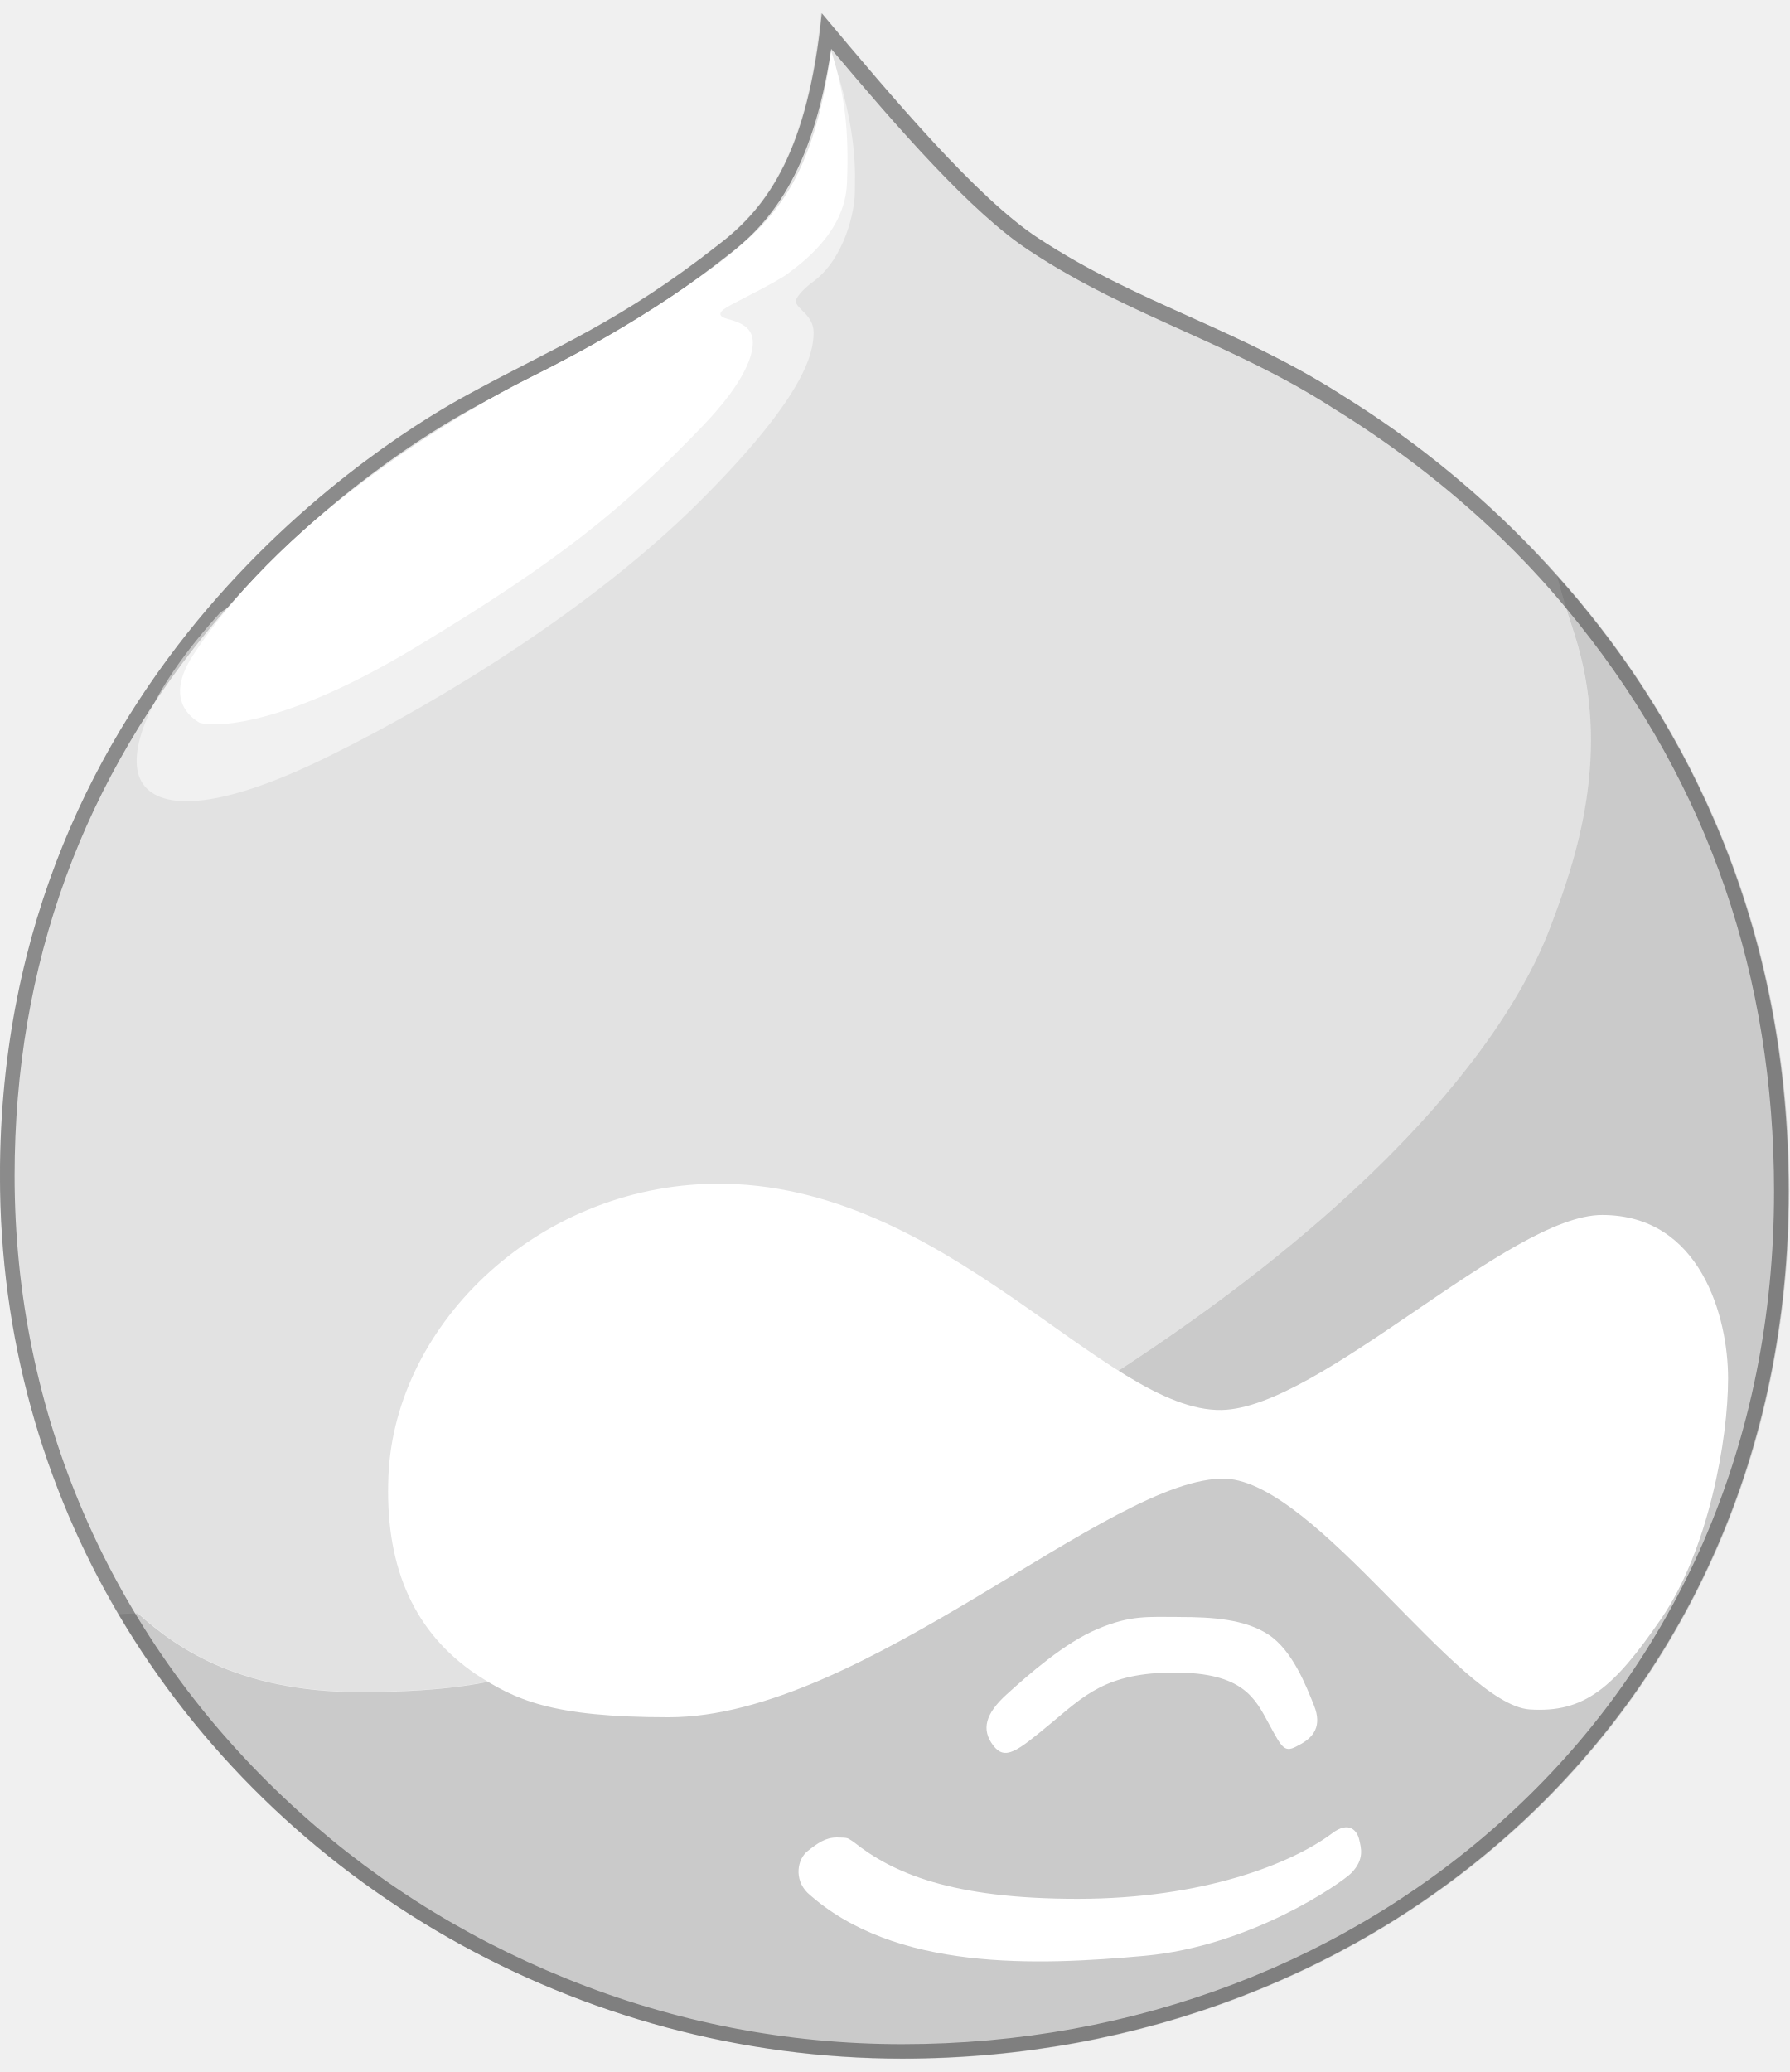
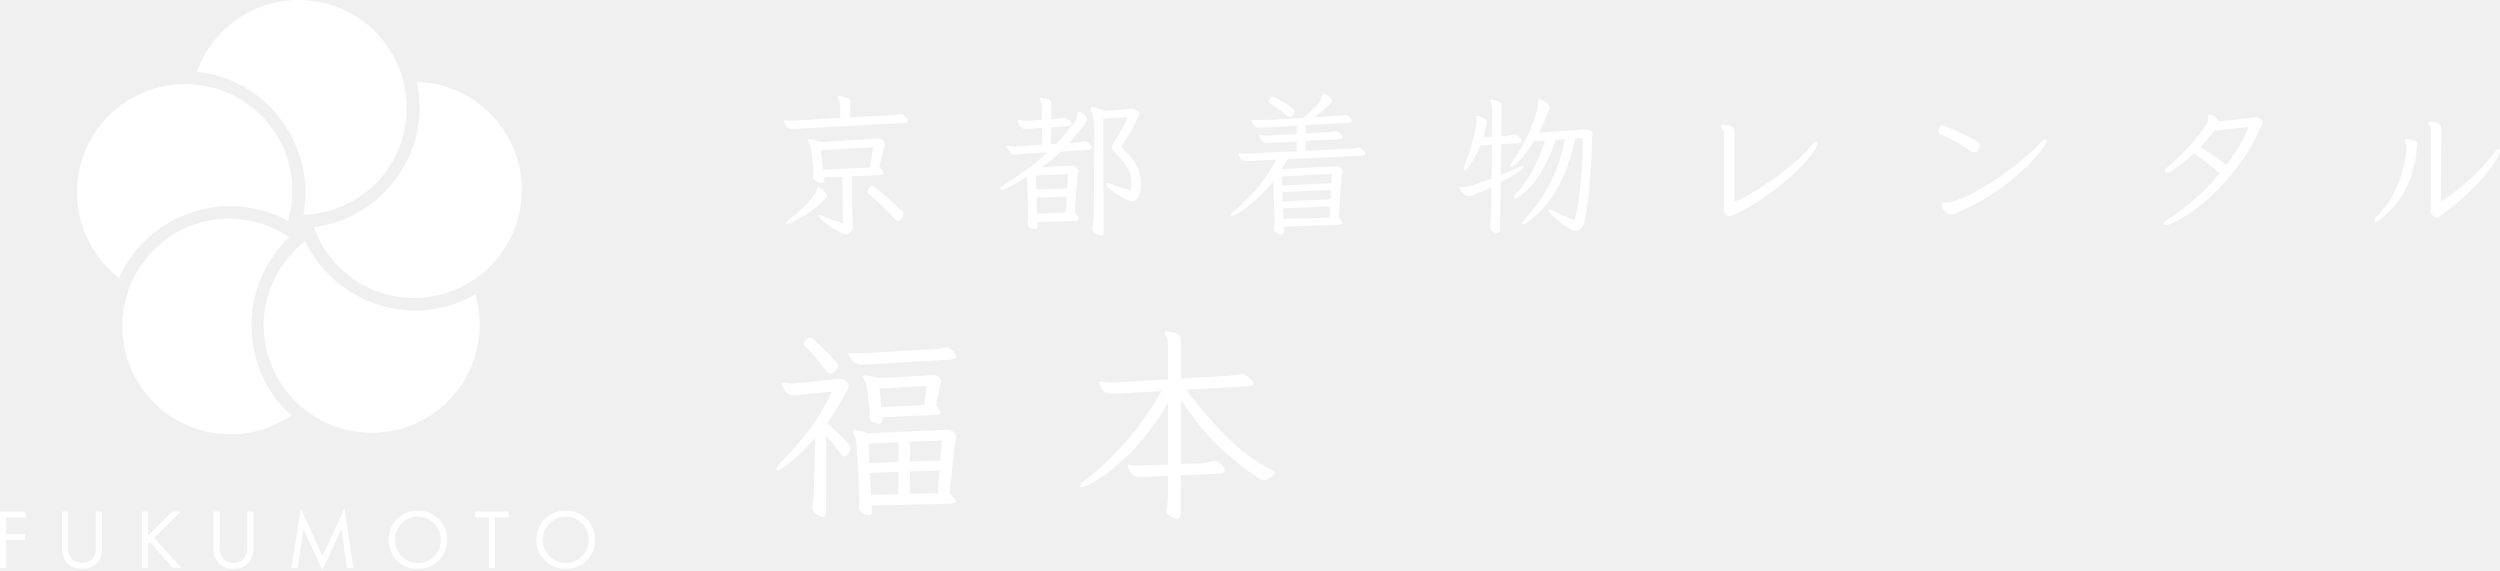
- <svg xmlns="http://www.w3.org/2000/svg" width="57" height="66" viewBox="471.5 467 57 66" enable-background="new 471.5 467 57 66">
-   <path opacity=".2" fill="#303030" d="M528.5 504.965c0 16.634-13.123 27.615-28.24 27.615-10.29 0-19.894-5.523-24.978-14.167l.605-.027c1.313 1.192 3.39 2.58 7.404 2.515 4.77-.064 5.645-.875 9.855-2.756 22.716-10.17 26.925-19.457 27.736-21.59s2.013-5.587.756-9.415c-.242-.737-.42-1.333-.54-1.808-3.018-3.372-6.017-5.225-6.92-5.784-.14-.093-.29-.177-.43-.26l.44.26c2.01 1.247 14.314 8.782 14.314 25.417z" />
-   <path fill="#fff" d="M509.09 518.507c1.006 0 2.077.065 2.83.568.756.503 1.193 1.63 1.445 2.263.25.634 0 1.006-.503 1.258-.438.25-.503.12-.94-.69-.44-.81-.82-1.63-3.01-1.63s-2.887.755-3.948 1.63c-1.062.876-1.443 1.193-1.825.69s-.253-1.006.437-1.63 1.825-1.63 2.888-2.077c1.06-.45 1.62-.383 2.625-.383zm-10.413 7.152c1.257 1.005 3.14 1.825 7.153 1.825 4.015 0 6.836-1.137 8.094-2.077.568-.438.82-.065.875.187.056.25.186.624-.252 1.07-.316.317-3.194 2.33-6.594 2.636-3.4.31-7.964.504-10.73-2.01-.438-.44-.316-1.07 0-1.323.317-.25.568-.438.94-.438.374.008.317.008.513.13z" />
-   <path opacity=".2" fill="#aaa" d="M520.89 496.545c-.81 2.133-5.02 11.42-27.735 21.59-4.21 1.88-5.085 2.69-9.854 2.756-4.013.066-6.09-1.32-7.403-2.514l-.605.028h-.01c-2.393-4.042-3.78-8.783-3.78-13.952 0-7.852 2.97-13.654 6.287-17.687.11-.13.213-.26.325-.382 2.683-3.148 5.55-5.17 7.218-6.203.038-.028.075-.047.112-.065.42-.25.754-.447.987-.568 2.757-1.51 4.77-2.263 7.963-4.77.12-.092.242-.186.354-.288l.008-.01c.875-.754 1.64-1.76 2.18-3.4v-.008c.325-.97.567-2.16.716-3.65l.02.018c2.253 2.69 4.954 5.886 6.89 7.144.69.447 1.38.848 2.068 1.202l.3.15c2.243 1.126 4.507 1.945 6.807 3.333l.428.26c.903.56 3.902 2.412 6.92 5.784.12.475.298 1.07.54 1.807 1.274 3.837.073 7.292-.737 9.425z" />
-   <path opacity=".5" fill="#333" d="M514.176 479.538c-3.26-2.077-6.464-2.887-9.603-4.955-1.938-1.267-4.64-4.47-6.893-7.162-.438 4.332-1.686 6.148-3.26 7.35-3.195 2.515-5.207 3.26-7.963 4.77-2.338 1.256-14.958 8.726-14.958 24.913 0 5.17 1.387 9.91 3.77 13.96 5.077 8.635 14.68 14.158 24.97 14.158 15.126 0 28.24-10.98 28.24-27.614 0-9.127-3.707-15.526-7.386-19.633-3.016-3.382-6.015-5.217-6.918-5.785zm7.627 7.34c4.117 5.15 6.213 11.23 6.213 18.077 0 3.968-.755 7.712-2.245 11.148-1.414 3.25-3.444 6.13-6.053 8.56-5.15 4.806-12.062 7.45-19.475 7.45-3.67 0-7.265-.698-10.692-2.086-3.372-1.36-6.398-3.297-9.016-5.774-5.532-5.225-8.57-12.257-8.57-19.8 0-6.716 2.18-12.695 6.483-17.753 3.288-3.865 6.836-6.007 8.196-6.743.67-.363 1.285-.69 1.89-.997 1.892-.97 3.68-1.89 6.14-3.818 1.312-.997 2.71-2.58 3.305-6.585 2.077 2.468 4.48 5.234 6.314 6.426 1.63 1.08 3.307 1.835 4.918 2.562 1.527.69 3.11 1.406 4.676 2.403l.056.037c4.62 2.84 7.06 5.896 7.86 6.892z" />
-   <path opacity=".5" fill="#fff" d="M497.98 468.678c.874 2.58.753 3.893.753 4.452 0 .56-.307 2.077-1.313 2.832-.438.317-.568.568-.568.624 0 .25.568.438.568 1.006 0 .69-.317 2.077-3.642 5.393-3.325 3.316-8.103 6.278-11.8 8.103-3.698 1.826-5.468 1.686-5.97.81s.185-2.83 2.514-5.392l9.667-6.278 9.164-6.398.503-2.44" />
-   <path fill="#fff" d="M497.98 468.613c-.57 4.145-1.826 5.393-3.512 6.715-2.83 2.133-5.588 3.446-6.212 3.763-1.63.82-7.535 4.08-10.608 8.784-.94 1.444 0 2.012.186 2.133.187.12 2.33.372 6.9-2.385 4.574-2.757 6.595-4.387 9.175-7.078 1.377-1.444 1.573-2.263 1.573-2.636 0-.438-.316-.624-.82-.754-.25-.065-.316-.187 0-.373.317-.186 1.622-.82 1.938-1.07.318-.25 1.827-1.257 1.882-2.887.065-1.63-.056-2.766-.503-4.21zm-14.112 45.628c.065-4.898 4.648-9.472 10.422-9.536 7.348-.065 12.424 7.283 16.13 7.208 3.14-.064 9.166-6.212 12.118-6.212 3.14 0 4.014 3.26 4.014 5.206 0 1.938-.623 5.458-2.133 7.656-1.51 2.198-2.44 3.008-4.2 2.888-2.264-.187-6.78-7.21-9.67-7.35-3.64-.12-11.547 7.6-17.75 7.6-3.763 0-4.9-.567-6.147-1.378-1.92-1.312-2.85-3.315-2.785-6.08z" />
+ <svg xmlns="http://www.w3.org/2000/svg" width="295.944" height="67.51">
+   <defs>
+     <clipPath id="a">
+       <path data-name="長方形 140" fill="#fff" d="M0 0h52.643v51.41H0z" />
+     </clipPath>
+   </defs>
+   <g fill="#fff">
+     <g data-name="グループ 6441">
+       <path data-name="パス 42563" d="m94.164 15.254 12.87-.7a.878.878 0 0 0 .306-.081.2.2 0 0 0 .126-.189.547.547 0 0 0-.171-.351 2.062 2.062 0 0 0-.387-.333.7.7 0 0 0-.36-.144.309.309 0 0 0-.126.018 1.326 1.326 0 0 1-.333.1q-.171.027-.351.045l-5.098.281.018-1.836a.414.414 0 0 0-.108-.306 1.579 1.579 0 0 0-.522-.252 2.283 2.283 0 0 0-.63-.144q-.234 0-.234.144a.425.425 0 0 0 .054.18 1.424 1.424 0 0 1 .234.792l.018 1.476-5.67.324h-.212a3.416 3.416 0 0 1-.594-.054h-.09q-.126 0-.126.108a1.189 1.189 0 0 0 .117.333 1.467 1.467 0 0 0 .423.513.762.762 0 0 0 .45.09q.09 0 .189-.009t.207-.005Zm5.562 5.67.054 5.49q-.558-.144-1.152-.36t-1.044-.432a1.385 1.385 0 0 0-.558-.18q-.144 0-.144.108 0 .126.279.387a7.3 7.3 0 0 0 .7.567q.423.306.882.594a8.373 8.373 0 0 0 .837.468 1.512 1.512 0 0 0 .54.18.735.735 0 0 0 .558-.288.88.88 0 0 0 .254-.576q0-.108-.009-.234t-.009-.288l-.054-5.49 3.06-.126q.234-.018.441-.054t.207-.216q0-.216-.486-.7l.558-2.324a1.259 1.259 0 0 1 .09-.18.378.378 0 0 0 .054-.2.694.694 0 0 0-.243-.414.847.847 0 0 0-.639-.252h-.144l-6.606.416q-.5-.2-.819-.288a1.911 1.911 0 0 0-.477-.09q-.216 0-.216.144a.525.525 0 0 0 .108.27 1.525 1.525 0 0 1 .2.5q.054.27.09.576l.216 1.8a1.149 1.149 0 0 1 .036.279v.522a.554.554 0 0 1-.036.207.546.546 0 0 0-.018.162.512.512 0 0 0 .189.387 1.458 1.458 0 0 0 .432.27 1.1 1.1 0 0 0 .387.1q.342 0 .342-.324V21.3l-.038-.3Zm3.654-3.492-.414 2.394-5.526.252-.252-2.3Zm2.9 8.712a.454.454 0 0 0 .306-.162 1.807 1.807 0 0 0 .279-.36.684.684 0 0 0 .117-.288.454.454 0 0 0-.162-.306q-.144-.144-.522-.5t-.846-.774q-.468-.423-.927-.819t-.81-.657a1.132 1.132 0 0 0-.477-.261.553.553 0 0 0-.387.252.733.733 0 0 0-.207.414.385.385 0 0 0 .162.252q.81.666 1.593 1.413t1.555 1.598a.441.441 0 0 0 .324.198Zm-8.516-2.718a1.316 1.316 0 0 0 .09-.135.268.268 0 0 0 .036-.135.684.684 0 0 0-.189-.378 2.622 2.622 0 0 0-.432-.423.726.726 0 0 0-.405-.189q-.126 0-.18.252a2.583 2.583 0 0 1-.27.582 6.69 6.69 0 0 1-.963 1.215 17.85 17.85 0 0 1-2.133 1.839q-.288.234-.288.378 0 .09.144.09a2.267 2.267 0 0 0 .566-.198 11.019 11.019 0 0 0 1.126-.585 13.8 13.8 0 0 0 1.431-.972 11.725 11.725 0 0 0 1.467-1.341Zm25.038 2.862 4.41-.126a2.654 2.654 0 0 0 .315-.054.173.173 0 0 0 .153-.18 1.721 1.721 0 0 0-.45-.774l.31-4.518a.561.561 0 0 1 .081-.189.41.41 0 0 0 .063-.225q0-.09-.234-.351a.826.826 0 0 0-.648-.261h-.144l-3.318.18q.594-.432 1.152-.882t1.08-.954l3.222-.216q.45-.036.45-.288a.505.505 0 0 0-.171-.324 1.663 1.663 0 0 0-.4-.306.811.811 0 0 0-.369-.126.251.251 0 0 0-.108.018 1.326 1.326 0 0 1-.333.1q-.171.027-.333.045l-.954.072q.522-.594 1.053-1.251t1.053-1.413a.29.29 0 0 0 .036-.126.618.618 0 0 0-.2-.4 2.569 2.569 0 0 0-.432-.378.737.737 0 0 0-.378-.162q-.18 0-.18.342a1.237 1.237 0 0 1-.234.774q-.558.756-1.116 1.431t-1.126 1.272l-.648.054.018-2 2.018-.142a.738.738 0 0 0 .288-.09.22.22 0 0 0 .126-.2.467.467 0 0 0-.171-.279 1.723 1.723 0 0 0-.4-.3.877.877 0 0 0-.4-.126.374.374 0 0 0-.144.018 2.01 2.01 0 0 1-.324.072l-.288.036-.7.054.018-1.89a.47.47 0 0 0-.126-.333.874.874 0 0 0-.45-.207 2.5 2.5 0 0 0-.594-.108q-.216 0-.216.126a.566.566 0 0 0 .072.2 1.277 1.277 0 0 1 .162.423 2.362 2.362 0 0 1 .036.4l.018 1.458-1.566.108a.592.592 0 0 1-.144.018h-.144a3.413 3.413 0 0 1-.828-.108h-.072a.1.1 0 0 0-.108.108.251.251 0 0 0 .018.108 1.3 1.3 0 0 0 .423.72 1 1 0 0 0 .5.126q.126 0 .288-.009t.342-.027l1.3-.09.018 1.98-3.132.216h-.216a2.7 2.7 0 0 1-.315-.018 1.263 1.263 0 0 1-.3-.072.2.2 0 0 0-.09-.018.1.1 0 0 0-.108.108.2.2 0 0 0 .018.09 2.98 2.98 0 0 0 .306.657.571.571 0 0 0 .5.207h.18a1.212 1.212 0 0 0 .2-.018l3.6-.234a26.779 26.779 0 0 1-2.43 1.989q-1.287.935-2.763 1.875-.4.27-.4.45 0 .144.2.144a1.632 1.632 0 0 0 .549-.2q.405-.2.909-.477t.918-.531q.414-.252.576-.342l.126 4.41v.27a5.359 5.359 0 0 1-.054.792.4.4 0 0 0-.018.126.505.505 0 0 0 .333.441 1.3 1.3 0 0 0 .567.171q.288 0 .288-.324v-.056Zm6.75-11.3-.072 10.238q0 .5-.036.891t-.126.873a.3.3 0 0 1-.009.072.3.3 0 0 0-.009.072.49.49 0 0 0 .216.387 1.637 1.637 0 0 0 .468.261 1.257 1.257 0 0 0 .378.09q.288 0 .288-.414l-.054-13.41 2.916-.18a16.351 16.351 0 0 1-.792 1.557q-.414.711-.882 1.467a1.216 1.216 0 0 0-.2.576.689.689 0 0 0 .234.486q.432.414.909.945a5.382 5.382 0 0 1 .81 1.2 3.377 3.377 0 0 1 .333 1.53 2.928 2.928 0 0 1-.027.4q-.027.2-.063.4a.128.128 0 0 1-.126.09.2.2 0 0 1-.09-.018q-.5-.144-.981-.3a9.678 9.678 0 0 1-1-.387 1.811 1.811 0 0 0-.522-.144q-.18 0-.18.126a.683.683 0 0 0 .261.414 5.566 5.566 0 0 0 .657.531q.4.279.828.531a7.949 7.949 0 0 0 .8.414 1.558 1.558 0 0 0 .549.162.806.806 0 0 0 .387-.153 1.269 1.269 0 0 0 .432-.585 3.208 3.208 0 0 0 .191-1.25 5.04 5.04 0 0 0-.288-1.809 4.716 4.716 0 0 0-.765-1.323 12.493 12.493 0 0 0-1.071-1.134.4.4 0 0 1-.144-.252.161.161 0 0 1 .027-.081.5.5 0 0 0 .045-.1 17.68 17.68 0 0 0 1.152-1.827q.45-.837.675-1.35t.225-.531a.349.349 0 0 0-.171-.3 1.648 1.648 0 0 0-.369-.189.973.973 0 0 0-.288-.072h-.18l-3.15.234a7.163 7.163 0 0 0-.9-.351 2.054 2.054 0 0 0-.522-.1q-.234 0-.234.18a.95.95 0 0 0 .09.324 7.05 7.05 0 0 1 .261.738 3.876 3.876 0 0 1 .119 1.067ZM126.42 20.6l-.09 1.71-3.654.126-.054-1.656Zm-.144 2.664-.108 1.908-3.4.126-.054-1.89Zm25.686 3.564 6.478-.216a2.813 2.813 0 0 0 .324-.045.143.143 0 0 0 .126-.153.58.58 0 0 0-.09-.252 2.825 2.825 0 0 0-.324-.432l.364-5.13a1.278 1.278 0 0 1 .054-.162.481.481 0 0 0 .036-.18.534.534 0 0 0-.207-.387.809.809 0 0 0-.567-.189h-.18l-6.246.342q.2-.288.36-.567t.324-.621l8.838-.4q.378-.036.378-.234a.484.484 0 0 0-.162-.315 2.206 2.206 0 0 0-.36-.306.63.63 0 0 0-.324-.135.309.309 0 0 0-.126.018q-.144.036-.315.072a3.293 3.293 0 0 1-.351.054l-5.452.256v-1.17l4.032-.2a.967.967 0 0 0 .252-.063.169.169 0 0 0 .108-.171.492.492 0 0 0-.144-.279 1.921 1.921 0 0 0-.342-.315.618.618 0 0 0-.342-.144.309.309 0 0 0-.126.018q-.18.036-.333.072a2.654 2.654 0 0 1-.315.054l-2.79.144v-.972l5.13-.288a.776.776 0 0 0 .252-.072.173.173 0 0 0 .108-.162.5.5 0 0 0-.144-.3 1.683 1.683 0 0 0-.346-.298.657.657 0 0 0-.36-.135.2.2 0 0 0-.09.018 1.254 1.254 0 0 1-.306.081q-.18.027-.36.045l-2.862.162q.54-.36 1.026-.756a9.379 9.379 0 0 0 .792-.711q.306-.315.306-.423a.555.555 0 0 0-.18-.324 2.748 2.748 0 0 0-.414-.369.736.736 0 0 0-.414-.171q-.2 0-.2.252a1.152 1.152 0 0 1-.117.4 3.46 3.46 0 0 1-.576.783 16.053 16.053 0 0 1-1.5 1.4l-5.04.288h-.216q-.18 0-.369-.018a2.273 2.273 0 0 1-.333-.054.08.08 0 0 1-.036-.009.125.125 0 0 0-.054-.009q-.126 0-.126.108a2.741 2.741 0 0 0 .126.288 1.3 1.3 0 0 0 .414.486.762.762 0 0 0 .45.09q.09 0 .207-.009t.243-.009l3.96-.216v.972l-3.312.18a1.16 1.16 0 0 0-.144.009 1.316 1.316 0 0 1-.162.009 2.7 2.7 0 0 1-.315-.018 1.77 1.77 0 0 1-.279-.054.251.251 0 0 0-.108-.018q-.108 0-.108.09a.3.3 0 0 0 .036.162 2.725 2.725 0 0 0 .189.315 1.722 1.722 0 0 0 .279.315.725.725 0 0 0 .216.072h.162q.126 0 .261-.009t.279-.009l2.988-.144v1.14l-5.832.288h-.2a3.181 3.181 0 0 1-.333-.018 2.289 2.289 0 0 1-.315-.054.2.2 0 0 0-.09-.018q-.108 0-.108.126a2.08 2.08 0 0 0 .072.225 1.165 1.165 0 0 0 .27.414.712.712 0 0 0 .54.207q.09 0 .216-.009t.252-.009l3.114-.144a15.042 15.042 0 0 1-1.439 2.313 23.43 23.43 0 0 1-1.764 2.088 19.311 19.311 0 0 1-1.782 1.665q-.36.288-.36.486 0 .108.144.108a1.859 1.859 0 0 0 .63-.279 10.585 10.585 0 0 0 1.179-.819q.693-.54 1.485-1.3a16.2 16.2 0 0 0 1.53-1.692l.18 4.662v.112a2.631 2.631 0 0 1-.018.324q-.018.144-.054.342a.148.148 0 0 1-.009.045.2.2 0 0 0-.009.063.567.567 0 0 0 .171.432 1.191 1.191 0 0 0 .675.306.371.371 0 0 0 .243-.081.342.342 0 0 0 .1-.279v-.036Zm.7-12.978a.535.535 0 0 0 .4-.252.745.745 0 0 0 .2-.4q0-.126-.243-.333t-.6-.459q-.36-.252-.738-.468t-.657-.36a1.187 1.187 0 0 0-.351-.144.435.435 0 0 0-.324.216.656.656 0 0 0-.162.36q0 .162.234.288a9.994 9.994 0 0 1 .99.648q.486.36.882.7a.672.672 0 0 0 .371.204Zm4.988 6.732-.054 1.1-5.832.27-.036-1.062Zm-.09 1.908-.054 1.1-5.67.27-.036-1.118Zm-.09 1.926-.072 1.332-5.472.18-.054-1.26Zm29-8.028.9-.054q0 1.224-.063 2.556t-.18 2.619q-.119 1.291-.287 2.421a15.358 15.358 0 0 1-.4 1.944q-.018.144-.108.144a.08.08 0 0 1-.036-.009.08.08 0 0 0-.044-.009q-.558-.2-1.152-.468t-1.06-.522a1.2 1.2 0 0 0-.558-.2q-.144 0-.144.126 0 .162.324.486a12.075 12.075 0 0 0 1.152.99 8.938 8.938 0 0 0 1.035.684 1.667 1.667 0 0 0 .657.252.678.678 0 0 0 .369-.108 2.063 2.063 0 0 0 .351-.288 1.388 1.388 0 0 0 .351-.7q.1-.45.207-1.152.18-1.062.324-2.529t.243-3.1q.1-1.629.117-3.159a.8.8 0 0 1 .036-.252.631.631 0 0 0 .036-.2.471.471 0 0 0-.234-.369.813.813 0 0 0-.486-.171h-.144l-5.508.378q.36-.7.675-1.422t.549-1.422a.194.194 0 0 0 .036-.108v-.108a.538.538 0 0 0-.225-.378 2.594 2.594 0 0 0-.5-.342 1 1 0 0 0-.432-.144q-.2 0-.2.234a.246.246 0 0 0 .009.054.3.3 0 0 1 .009.072.34.34 0 0 1 .018.108v.09a4.259 4.259 0 0 1-.216.972q-.216.72-.612 1.71a20.962 20.962 0 0 1-.972 2.07 17.831 17.831 0 0 1-1.278 2.052.963.963 0 0 0-.252.522.08.08 0 0 0 .09.09q.234 0 .7-.45a11.53 11.53 0 0 0 1.017-1.143 13.222 13.222 0 0 0 1-1.449l1.314-.09A19.4 19.4 0 0 1 181.512 20a14.573 14.573 0 0 1-2.016 2.9.9.9 0 0 0-.306.522q0 .09.108.09a.7.7 0 0 0 .36-.144l.441-.3a7 7 0 0 0 1.131-1.037 12.2 12.2 0 0 0 1.458-2.079 18.252 18.252 0 0 0 1.458-3.4l1.116-.09a18.347 18.347 0 0 1-1.822 5.338 19.353 19.353 0 0 1-2.93 4.128q-.324.342-.324.522a.1.1 0 0 0 .108.108.656.656 0 0 0 .324-.126q.2-.126.216-.144a12.637 12.637 0 0 0 3.474-3.924 20.632 20.632 0 0 0 2.16-5.976Zm-9.92 5.76-.018 2.268q-.018.72-.045 1.287t-.081.981a.34.34 0 0 0-.018.108v.09a.607.607 0 0 0 .3.486.941.941 0 0 0 .531.216q.36 0 .36-.414l.072-5.58q.18-.09.612-.333t.918-.54a9.8 9.8 0 0 0 .828-.558q.342-.261.342-.387 0-.09-.144-.09a1.119 1.119 0 0 0-.45.126q-.5.234-1.035.459t-1.071.441l.054-3.636 2.016-.126q.4-.036.4-.288a.492.492 0 0 0-.144-.279 1.7 1.7 0 0 0-.36-.315.774.774 0 0 0-.432-.144.148.148 0 0 0-.045.009.148.148 0 0 1-.045.009 2.954 2.954 0 0 1-.333.081q-.153.027-.3.045l-.742.036.036-3.564a.568.568 0 0 0-.108-.378 1.035 1.035 0 0 0-.468-.234q-.2-.054-.342-.09a1.012 1.012 0 0 0-.234-.036q-.18 0-.18.126a.7.7 0 0 0 .054.2 2.149 2.149 0 0 1 .162.936l-.036 3.114-1.044.072q.27-.828.486-1.692V14.5a.494.494 0 0 0-.234-.378 2.289 2.289 0 0 0-.513-.3 1.222 1.222 0 0 0-.423-.117q-.144 0-.144.162a.993.993 0 0 0 .036.2.668.668 0 0 1 .027.117 1.1 1.1 0 0 1 .009.153 7.808 7.808 0 0 1-.144.954q-.144.774-.45 1.872a18.785 18.785 0 0 1-.81 2.286 2.834 2.834 0 0 0-.108.315.905.905 0 0 0-.036.225q0 .18.108.18.2 0 .756-.792a10.516 10.516 0 0 0 1.1-2.16l1.386-.072-.036 4q-1.116.414-1.773.63a8.849 8.849 0 0 1-1.035.288 3.688 3.688 0 0 1-.684.072h-.162q-.162 0-.162.108a.217.217 0 0 0 .027.072.616.616 0 0 1 .045.126 1.406 1.406 0 0 0 .756.684.8.8 0 0 0 .36.09.586.586 0 0 0 .243-.045.873.873 0 0 1 .189-.063q1.042-.401 2.176-.959Zm27.49 2.538v.09a2.081 2.081 0 0 0 .072.225 1.435 1.435 0 0 0 .225.405.487.487 0 0 0 .4.2.479.479 0 0 0 .216-.054 20.99 20.99 0 0 0 3.024-1.611 31.414 31.414 0 0 0 2.773-1.991 26.317 26.317 0 0 0 2.268-2.034 16.379 16.379 0 0 0 1.53-1.755 2.353 2.353 0 0 0 .558-1.143q0-.216-.144-.216-.216 0-.54.4a13.83 13.83 0 0 1-1.656 1.737 29.412 29.412 0 0 1-2.331 1.89q-1.287.945-2.61 1.755a23.349 23.349 0 0 1-2.511 1.35q0-.612.009-1.548t.009-1.98V15.65a1.093 1.093 0 0 0-.072-.423.649.649 0 0 0-.378-.3 2.407 2.407 0 0 0-.792-.18q-.342 0-.342.162v.018a.579.579 0 0 0 .171.36.771.771 0 0 1 .171.522v8.424a.835.835 0 0 1-.027.234.758.758 0 0 0-.023.219Zm25.488-9.45a.435.435 0 0 0-.09.288q0 .288.36.432a7.98 7.98 0 0 1 .855.369q.5.243 1.026.54t.981.585q.45.288.7.486a.5.5 0 0 0 .306.108.548.548 0 0 0 .513-.333 1.256 1.256 0 0 0 .171-.513.513.513 0 0 0-.288-.432 10.067 10.067 0 0 0-1.044-.6q-.648-.333-1.305-.621t-1.143-.477a2.861 2.861 0 0 0-.576-.189q-.272-.003-.47.357Zm1.922 10.008a23.118 23.118 0 0 0 3.582-1.764 27.167 27.167 0 0 0 2.988-2.088 26.315 26.315 0 0 0 2.286-2.061 14.453 14.453 0 0 0 1.458-1.7 2.392 2.392 0 0 0 .5-.972q0-.162-.144-.162-.288 0-.738.558a10.5 10.5 0 0 1-1.053 1.053q-.765.693-1.863 1.548t-2.376 1.7a28.723 28.723 0 0 1-2.592 1.53 12.691 12.691 0 0 1-2.5 1.008 2.011 2.011 0 0 1-.324.072 1.969 1.969 0 0 1-.234.018 1.234 1.234 0 0 1-.234-.018.834.834 0 0 0-.162-.018.323.323 0 0 0-.162.054.19.19 0 0 0-.072.162 1.044 1.044 0 0 0 .171.477 2.259 2.259 0 0 0 .423.531.721.721 0 0 0 .468.234 1.408 1.408 0 0 0 .578-.162Zm24.66 1.256v.058q.036.09.252.09a1.808 1.808 0 0 0 .648-.162 14.225 14.225 0 0 0 2.25-1.278 21.326 21.326 0 0 0 2.394-1.917 27.278 27.278 0 0 0 2.331-2.43 24.9 24.9 0 0 0 2.061-2.8A18.41 18.41 0 0 0 267.612 15a.481.481 0 0 1 .09-.126.481.481 0 0 0 .09-.126.986.986 0 0 0 .054-.126.34.34 0 0 0 .018-.108.576.576 0 0 0-.279-.414.921.921 0 0 0-.567-.216q-.054 0-.45.045l-.963.108q-.567.063-1.17.135t-1.08.126q-.477.054-.657.072a1.991 1.991 0 0 0-.549-.576 1.084 1.084 0 0 0-.567-.252.29.29 0 0 0-.126.036.321.321 0 0 0-.072.234v.342q-.018.126-.036.234a.64.64 0 0 1-.054.18 19.492 19.492 0 0 1-1.314 1.782q-.7.846-1.377 1.539t-1.2 1.17q-.522.477-.774.693a1.95 1.95 0 0 0-.243.252.427.427 0 0 0-.117.252.142.142 0 0 0 .018.09.273.273 0 0 0 .216.108 1.725 1.725 0 0 0 .738-.342q.522-.342 1.179-.864t1.251-1.08a7.684 7.684 0 0 1 1.008.648q.558.414 1.107.864t1 .828a26.9 26.9 0 0 1-2.2 2.349 27.774 27.774 0 0 1-2.124 1.827 19.991 19.991 0 0 1-1.782 1.242 1.6 1.6 0 0 0-.45.333.444.444 0 0 0-.12.241Zm6.372-11.07h.126q.2-.018.729-.081l1.287-.153q.756-.09 1.584-.162a18.957 18.957 0 0 1-1.206 2.366 25.62 25.62 0 0 1-1.44 2.142q-.36-.306-.909-.693t-1.134-.774q-.585-.387-1.071-.657.45-.468.891-.972t.855-1.062a.815.815 0 0 0 .288.05Zm25.218 9.4v.07a1.07 1.07 0 0 0 .09.27 1.542 1.542 0 0 0 .261.414.489.489 0 0 0 .369.2 1.9 1.9 0 0 0 .54-.3q.45-.3 1.125-.828t1.467-1.233q.792-.7 1.593-1.53a20.742 20.742 0 0 0 1.485-1.71 11.186 11.186 0 0 0 1.134-1.764 1.343 1.343 0 0 0 .18-.612q0-.2-.126-.2-.162 0-.558.468a18.651 18.651 0 0 1-1.836 2.133 29.536 29.536 0 0 1-2.223 2.025q-1.161.954-2.241 1.674v-1.611q0-.981.009-2.079l.018-2.088q.009-.988.009-1.665V15.29a1.047 1.047 0 0 0-.081-.432.679.679 0 0 0-.387-.306 2.214 2.214 0 0 0-.81-.162q-.27 0-.27.108v.018a.745.745 0 0 0 .162.4 1.02 1.02 0 0 1 .162.594v3.582q0 1.26-.009 2.628t-.009 2.664a.857.857 0 0 1-.027.225.856.856 0 0 0-.027.221Zm-1.584-7.578v-.126a.493.493 0 0 0-.108-.369.9.9 0 0 0-.342-.171q-.126-.036-.351-.081a2.086 2.086 0 0 0-.4-.045q-.216 0-.234.072a.251.251 0 0 0-.018.108.54.54 0 0 0 .108.315.8.8 0 0 1 .108.459v.072a13.931 13.931 0 0 1-.513 2.88 14.091 14.091 0 0 1-.9 2.313 11.212 11.212 0 0 1-1.053 1.728 11.343 11.343 0 0 1-.973 1.143.917.917 0 0 0-.378.594.127.127 0 0 0 .144.144 1.058 1.058 0 0 0 .554-.288 13.512 13.512 0 0 0 1.287-1.179 10.251 10.251 0 0 0 1.341-1.755 11.711 11.711 0 0 0 1.125-2.475 13.387 13.387 0 0 0 .603-3.339Z" />
+       <path data-name="パス 42564" d="M99.252 43.352a1.233 1.233 0 0 0-.336-.576q-.336-.408-.816-.9t-.972-.948l-.8-.744a.687.687 0 0 0-.432-.216.747.747 0 0 0-.492.228.643.643 0 0 0-.252.468.594.594 0 0 0 .216.384q.6.6 1.248 1.344t1.172 1.488a2.243 2.243 0 0 0 .228.24.339.339 0 0 0 .228.1.723.723 0 0 0 .444-.18 2.584 2.584 0 0 0 .4-.384.6.6 0 0 0 .164-.304Zm3.12-.192 10.224-.6a1.217 1.217 0 0 0 .432-.108.269.269 0 0 0 .168-.252.82.82 0 0 0-.192-.384 2.581 2.581 0 0 0-.456-.48.835.835 0 0 0-.528-.216.556.556 0 0 0-.108.012 1.11 1.11 0 0 0-.132.036 3.293 3.293 0 0 1-.792.144l-8.976.5q-.12 0-.24.012t-.24.012q-.168 0-.312-.012t-.312-.036a.453.453 0 0 0-.144-.024h-.124q-.24 0-.24.12a1.643 1.643 0 0 0 .228.444 2.233 2.233 0 0 0 .54.612 1.6 1.6 0 0 0 .912.216Zm2.088 6.24 6.168-.288a3.478 3.478 0 0 0 .512-.072q.2-.048.2-.216a1.816 1.816 0 0 0-.5-.84l.432-2.352q.048-.144.1-.252a.555.555 0 0 0 .048-.228.7.7 0 0 0-.28-.492.945.945 0 0 0-.66-.252h-.216l-6.24.36a8.94 8.94 0 0 0-1.032-.264 3.861 3.861 0 0 0-.6-.072q-.288 0-.288.144a.581.581 0 0 0 .144.312 2.359 2.359 0 0 1 .384 1.08l.312 2.5a1.034 1.034 0 0 0 .012.168 1.034 1.034 0 0 1 .012.168q0 .1-.012.216t-.036.264v.1a.543.543 0 0 0 .252.48 1.74 1.74 0 0 0 .528.24 1.972 1.972 0 0 0 .348.072q.408 0 .408-.576Zm-7.968 2.472-.144 6.144q0 .168-.024.54t-.06.768a6.28 6.28 0 0 1-.084.636.266.266 0 0 1-.012.084.266.266 0 0 0-.012.084.751.751 0 0 0 .24.516 1.9 1.9 0 0 0 .528.4 1.113 1.113 0 0 0 .456.144q.408 0 .408-.7l.024-8.88q.48.528.888 1.044t.768 1.048q.264.336.432.336a.526.526 0 0 0 .42-.236 1.89 1.89 0 0 0 .276-.468 1.337 1.337 0 0 0 .1-.288 1.275 1.275 0 0 0-.4-.66q-.4-.444-.924-.96t-.96-.9q-.432-.384-.5-.456.788-1.1 1.364-2.068t.888-1.608a3.582 3.582 0 0 0 .312-.732 1.1 1.1 0 0 0-.236-.46.879.879 0 0 0-.768-.336h-.18a1.164 1.164 0 0 0-.228.024l-4.824.48a1.221 1.221 0 0 1-.24.024h-.24a5.393 5.393 0 0 1-.888-.072h-.12q-.192 0-.192.144a1 1 0 0 0 .048.168q.384.864.768 1.02a1.727 1.727 0 0 0 .552.156 3.39 3.39 0 0 0 .4-.024q.2-.024.444-.048l3.72-.384a24.221 24.221 0 0 1-2.772 4.62 39.894 39.894 0 0 1-3.42 3.9 1.114 1.114 0 0 0-.408.672q0 .144.168.144a2.469 2.469 0 0 0 .888-.5 20.885 20.885 0 0 0 1.648-1.372 21.954 21.954 0 0 0 1.896-1.944Zm13.2-6.192-.288 2.256-5.064.264-.216-2.208Zm-6.504 14.16 9.288-.216a4.332 4.332 0 0 0 .492-.06q.18-.036.18-.18 0-.264-.744-1.032l.672-6.168a1.082 1.082 0 0 1 .072-.228.555.555 0 0 0 .048-.228.663.663 0 0 0-.192-.468 1.461 1.461 0 0 0-.408-.312.833.833 0 0 0-.312-.108.556.556 0 0 0-.108.012.556.556 0 0 1-.108.012l-9.312.436a6.643 6.643 0 0 0-1.536-.384q-.264 0-.264.168a.755.755 0 0 0 .1.264 3 3 0 0 1 .252.612 3.558 3.558 0 0 1 .108.756l.308 5.924v.24q0 .264-.012.5t-.036.5V60a.756.756 0 0 0 .228.576 1.376 1.376 0 0 0 .516.312 1.527 1.527 0 0 0 .408.1q.384 0 .384-.5v-.1Zm8.328-7.7-.192 2.376-3.6.12.024-2.336Zm-5.136.216-.024 2.324-3.432.144-.12-2.3Zm4.848 3.336-.24 2.688-3.288.068.024-2.64Zm-4.872.168-.024 2.64-3.216.072-.144-2.592Zm33.432.408 4.56-.192q.624-.048.624-.432a.835.835 0 0 0-.18-.408 1.787 1.787 0 0 0-.48-.468 1.112 1.112 0 0 0-.636-.2 1.323 1.323 0 0 0-.264.048 2.834 2.834 0 0 1-.468.144 4.281 4.281 0 0 1-.564.072l-2.592.1V47.3a30.76 30.76 0 0 0 4.188 5.256 32.485 32.485 0 0 0 5.124 4.116q.12.072.228.132a.463.463 0 0 0 .228.06 1.18 1.18 0 0 0 .54-.18 3.474 3.474 0 0 0 .576-.4q.252-.216.252-.288 0-.12-.336-.312a21.241 21.241 0 0 1-5.484-4.08 57.233 57.233 0 0 1-4.692-5.472l7.392-.408a1.443 1.443 0 0 0 .432-.1.233.233 0 0 0 .168-.216.781.781 0 0 0-.252-.42 3.719 3.719 0 0 0-.588-.516 1.056 1.056 0 0 0-.576-.24.762.762 0 0 0-.216.048 2.127 2.127 0 0 1-.528.132q-.288.036-.528.06l-5.928.336v-4.7a.551.551 0 0 0-.252-.468 1.726 1.726 0 0 0-.576-.264 5.338 5.338 0 0 0-.576-.12l-.252-.036q-.288 0-.288.168a.638.638 0 0 0 .12.288 1.715 1.715 0 0 1 .312 1.032v4.2l-6.5.36h-.36q-.264 0-.516-.024a3.839 3.839 0 0 1-.468-.072.334.334 0 0 0-.144-.024q-.192 0-.192.168a.785.785 0 0 0 .048.192q.312.816.768.96a2.56 2.56 0 0 0 .72.144h.324a3.608 3.608 0 0 0 .4-.024l5.136-.288a35.067 35.067 0 0 1-2.952 4.44 36.836 36.836 0 0 1-3.2 3.592 30.345 30.345 0 0 1-3.1 2.676q-.384.312-.384.5 0 .168.216.168a4.631 4.631 0 0 0 1.236-.54 17.071 17.071 0 0 0 2.512-1.724 26.27 26.27 0 0 0 3.18-3.1 28.543 28.543 0 0 0 3.276-4.644v7.32l-3.24.12a1.546 1.546 0 0 0-.192.012 1.754 1.754 0 0 1-.216.012 3.763 3.763 0 0 1-.912-.12.267.267 0 0 0-.12-.024.085.085 0 0 0-.1.1.334.334 0 0 0 .024.144 2.741 2.741 0 0 0 .192.492 1.773 1.773 0 0 0 .336.492 1.256 1.256 0 0 0 .888.24h.432l2.9-.12v2.424a5.9 5.9 0 0 1-.048.756q-.048.372-.12.732a.532.532 0 0 0-.024.168.632.632 0 0 0 .2.48 2.431 2.431 0 0 0 .516.36 1.16 1.16 0 0 0 .5.144q.48 0 .48-.648Z" />
+     </g>
+     <g data-name="logo">
+       <g data-name="logo" transform="translate(9.14)" clip-path="url(#a)">
+         <path data-name="パス 1166" d="m28.009 26.897.023.062a12.728 12.728 0 0 0 7.338 7.49c.081.031.163.061.245.09.2.072.4.134.6.2a12.651 12.651 0 0 0 3.636.542 12.795 12.795 0 0 0 .373-25.584 14.164 14.164 0 0 1-1.892 10.57l-.019.031c-.166.262-.337.519-.52.769-.144.2-.3.393-.451.586-.062.076-.121.157-.186.232a14.306 14.306 0 0 1-9.145 5.016" />
+         <path data-name="パス 1167" d="m26.984 28.552-.043.034a12.732 12.732 0 0 0-4.856 9.288c0 .093-.008.186-.01.279-.008.2 0 .406 0 .61a12.778 12.778 0 0 0 16.73 11.848 12.809 12.809 0 0 0 8.324-15.767 14.169 14.169 0 0 1-10.726 1.446l-.055-.014a14.08 14.08 0 0 1-.851-.254c-.209-.067-.413-.143-.618-.219-.114-.044-.228-.086-.342-.133a14.32 14.32 0 0 1-7.552-7.117" />
+         <path data-name="パス 1168" d="M25.058 28.052a12.727 12.727 0 0 0-10.328-1.749l-.233.064c-.2.058-.4.126-.6.195a12.779 12.779 0 0 0-6.12 19.579 12.811 12.811 0 0 0 17.568 3.045 14.174 14.174 0 0 1-4.689-9.749v-.072a14.11 14.11 0 0 1-.004-1.546c.006-.116.01-.232.021-.348a14.31 14.31 0 0 1 4.434-9.387Z" />
+         <path data-name="パス 1169" d="m24.967 26.147.014-.053a12.719 12.719 0 0 0-1.531-10.37l-.151-.226c-.115-.17-.239-.335-.362-.5a12.656 12.656 0 0 0-2.627-2.58A12.794 12.794 0 0 0 4.972 32.897a14.166 14.166 0 0 1 7.811-7.467l.089-.035c.266-.1.533-.2.8-.284.222-.072.445-.135.669-.2.1-.027.209-.058.315-.083a14.31 14.31 0 0 1 10.306 1.316" />
+         <path data-name="パス 1170" d="M26.765 25.421h.054a12.733 12.733 0 0 0 9.391-4.663c.054-.068.11-.138.163-.208.129-.165.25-.337.37-.507A12.779 12.779 0 0 0 30.169.628a12.81 12.81 0 0 0-16 7.862 14.168 14.168 0 0 1 9.524 5.132l.044.053c.184.227.362.458.533.7.132.181.255.366.379.552.063.1.129.2.191.3a14.314 14.314 0 0 1 1.928 10.2" />
+       </g>
+       <path data-name="パス 53625" d="M3.04 60.56H0v6.67h.74v-3.3h2.22v-.7H.74v-1.97h2.3Zm5.04 0h-.74v4.29a2.577 2.577 0 0 0 .42 1.6 2.356 2.356 0 0 0 1.95.9 2.356 2.356 0 0 0 1.95-.9 2.577 2.577 0 0 0 .42-1.6v-4.29h-.74v4.09a1.9 1.9 0 0 1-.53 1.62 1.852 1.852 0 0 1-1.1.38 1.852 1.852 0 0 1-1.1-.38 1.9 1.9 0 0 1-.53-1.62Zm9.46 0h-.74v6.67h.74v-2.87l.19-.19 2.73 3.06h1.02l-3.22-3.56 3.12-3.11h-1l-2.84 2.86Zm8.47 0h-.74v4.29a2.577 2.577 0 0 0 .42 1.6 2.356 2.356 0 0 0 1.95.9 2.356 2.356 0 0 0 1.95-.9 2.577 2.577 0 0 0 .42-1.6v-4.29h-.74v4.09a1.9 1.9 0 0 1-.53 1.62 1.852 1.852 0 0 1-1.1.38 1.852 1.852 0 0 1-1.1-.38 1.9 1.9 0 0 1-.53-1.62Zm9.25 6.67.66-4.64 2.24 4.92 2.27-4.92.63 4.64h.76l-1.04-7.05-2.61 5.64-2.56-5.63-1.11 7.04Zm14.21.12a3.4 3.4 0 0 0 3.47-3.45 3.4 3.4 0 0 0-3.47-3.45A3.4 3.4 0 0 0 46 63.9a3.4 3.4 0 0 0 3.47 3.45Zm0-6.2a2.721 2.721 0 0 1 2.71 2.75 2.721 2.721 0 0 1-2.71 2.75 2.721 2.721 0 0 1-2.71-2.75 2.721 2.721 0 0 1 2.71-2.75Zm10.74.11v-.7h-3.98v.7h1.62v5.97h.74v-5.97Zm6.76 6.09a3.4 3.4 0 0 0 3.47-3.45 3.4 3.4 0 0 0-3.47-3.45 3.4 3.4 0 0 0-3.47 3.45 3.4 3.4 0 0 0 3.47 3.45Zm0-6.2a2.721 2.721 0 0 1 2.71 2.75 2.721 2.721 0 0 1-2.71 2.75 2.721 2.721 0 0 1-2.71-2.75 2.721 2.721 0 0 1 2.71-2.75Z" />
+     </g>
+   </g>
</svg>
